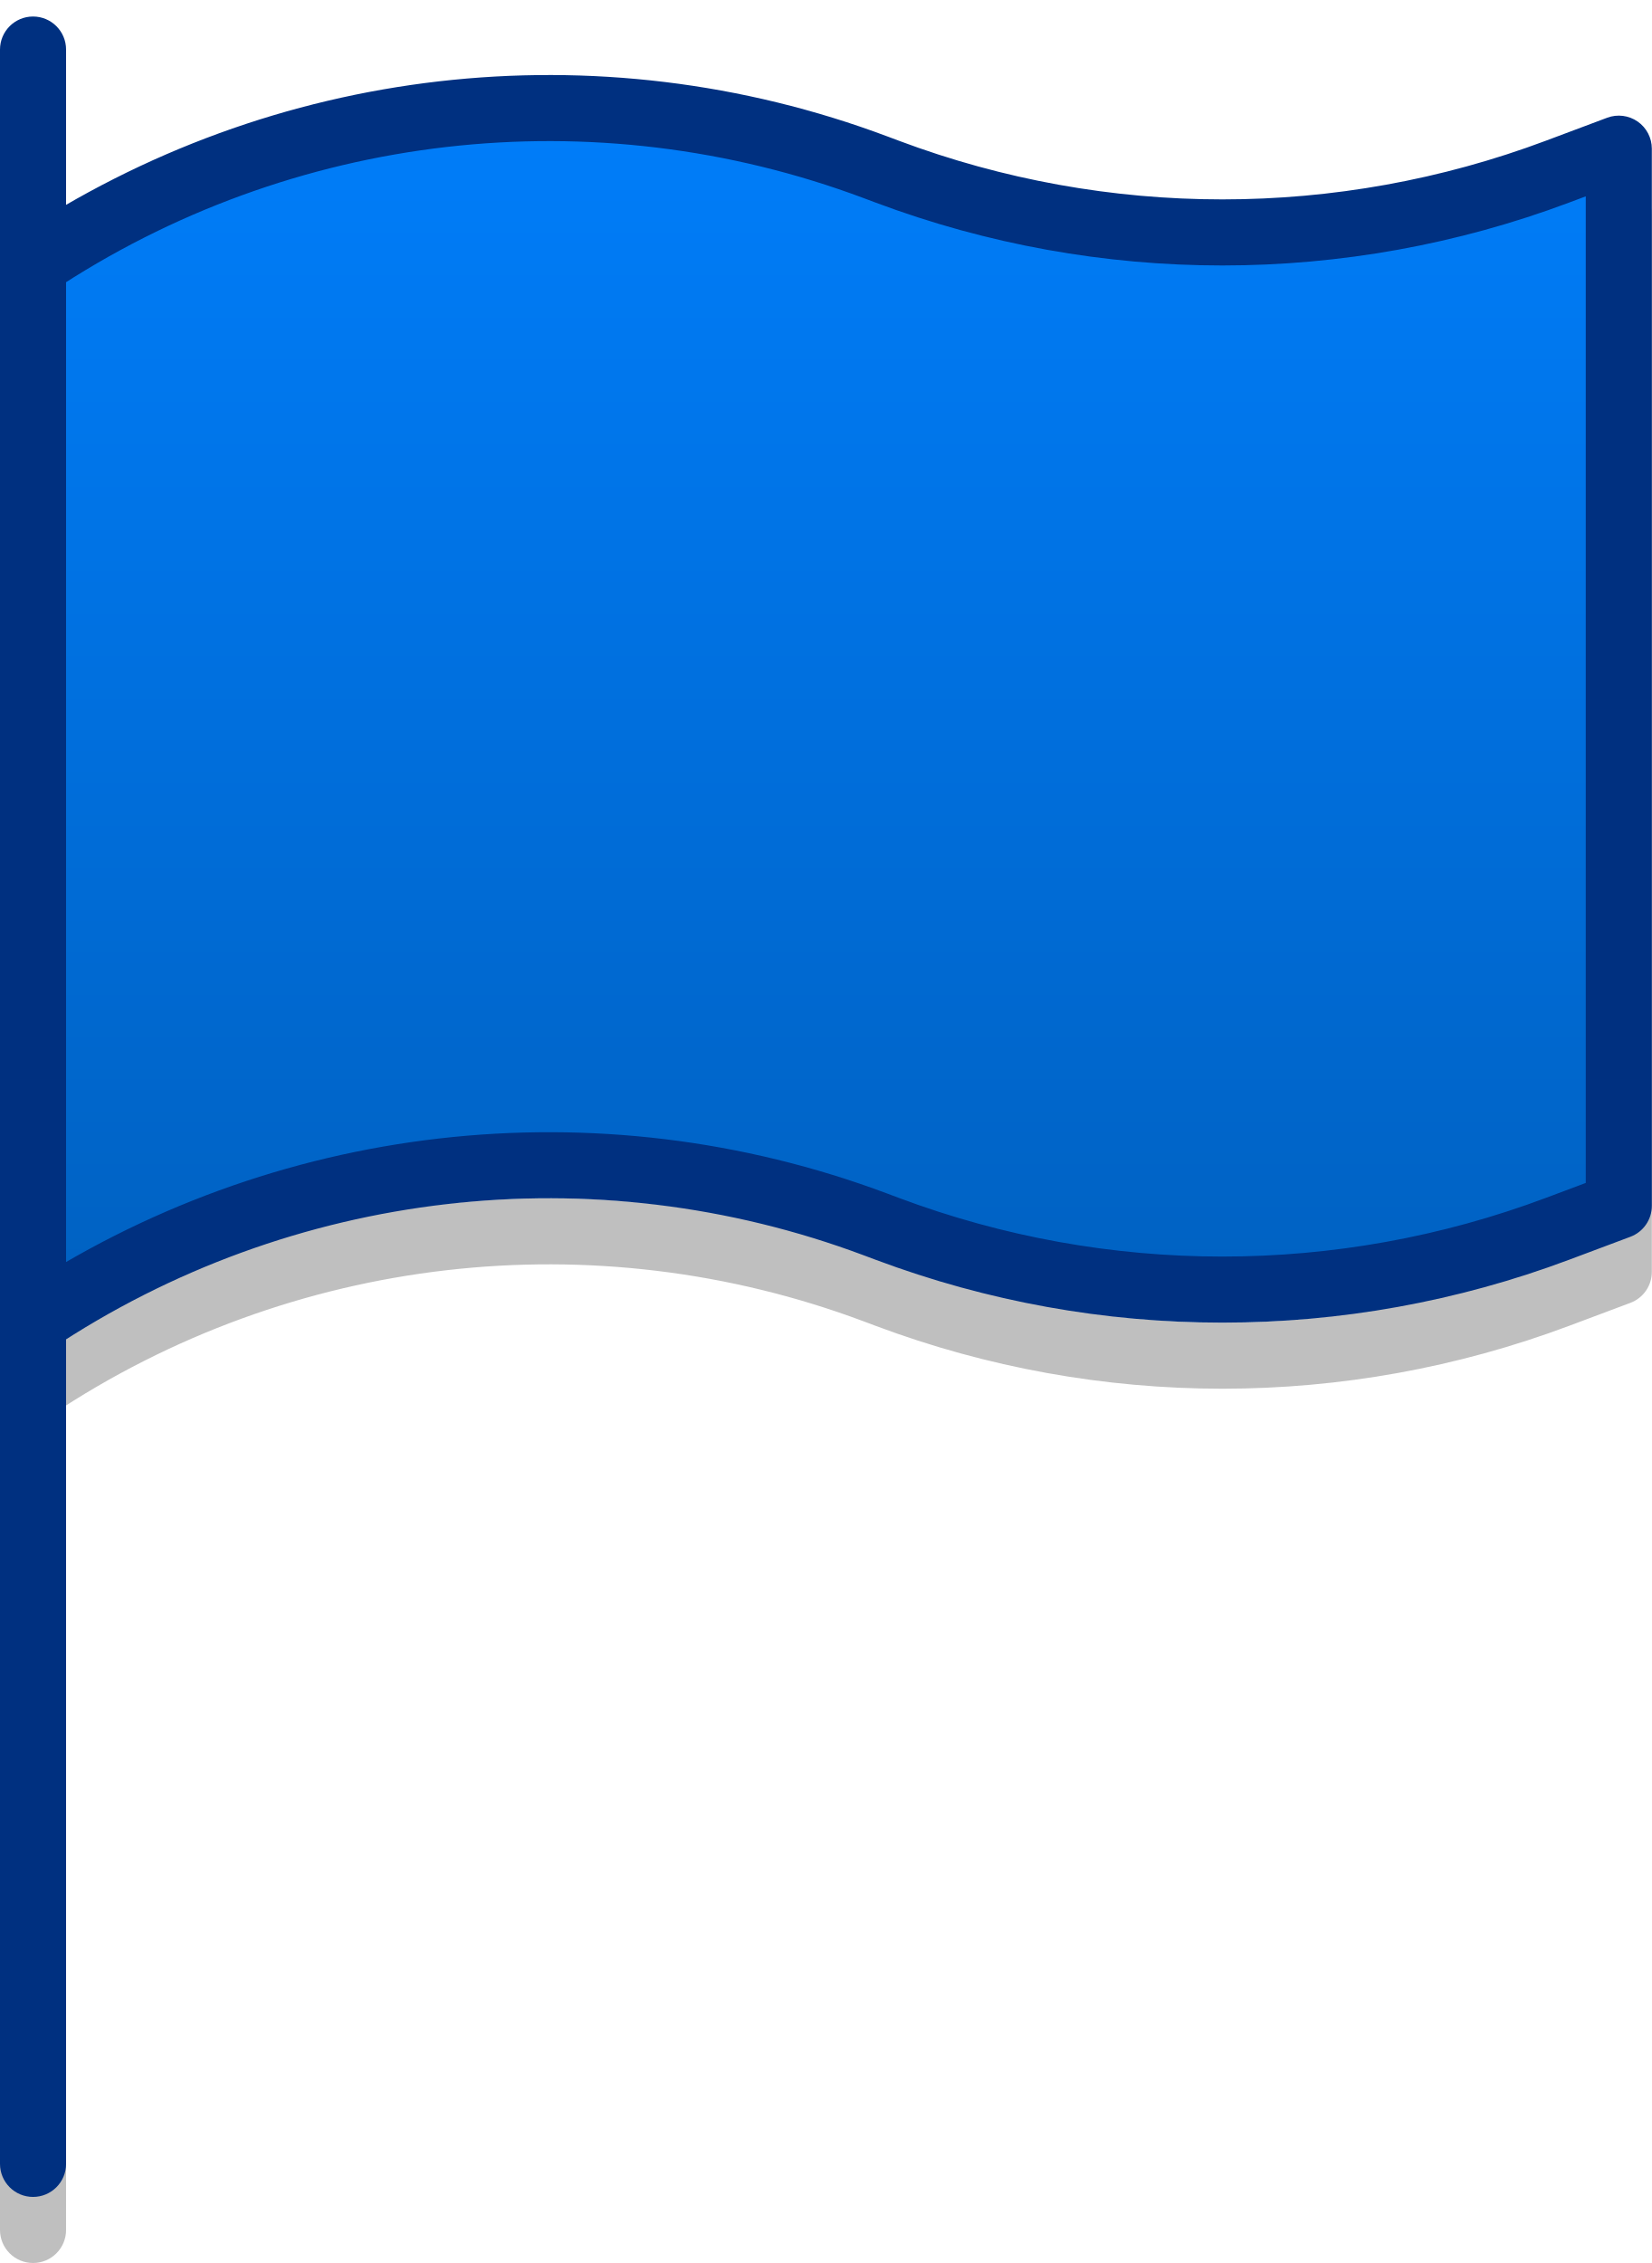
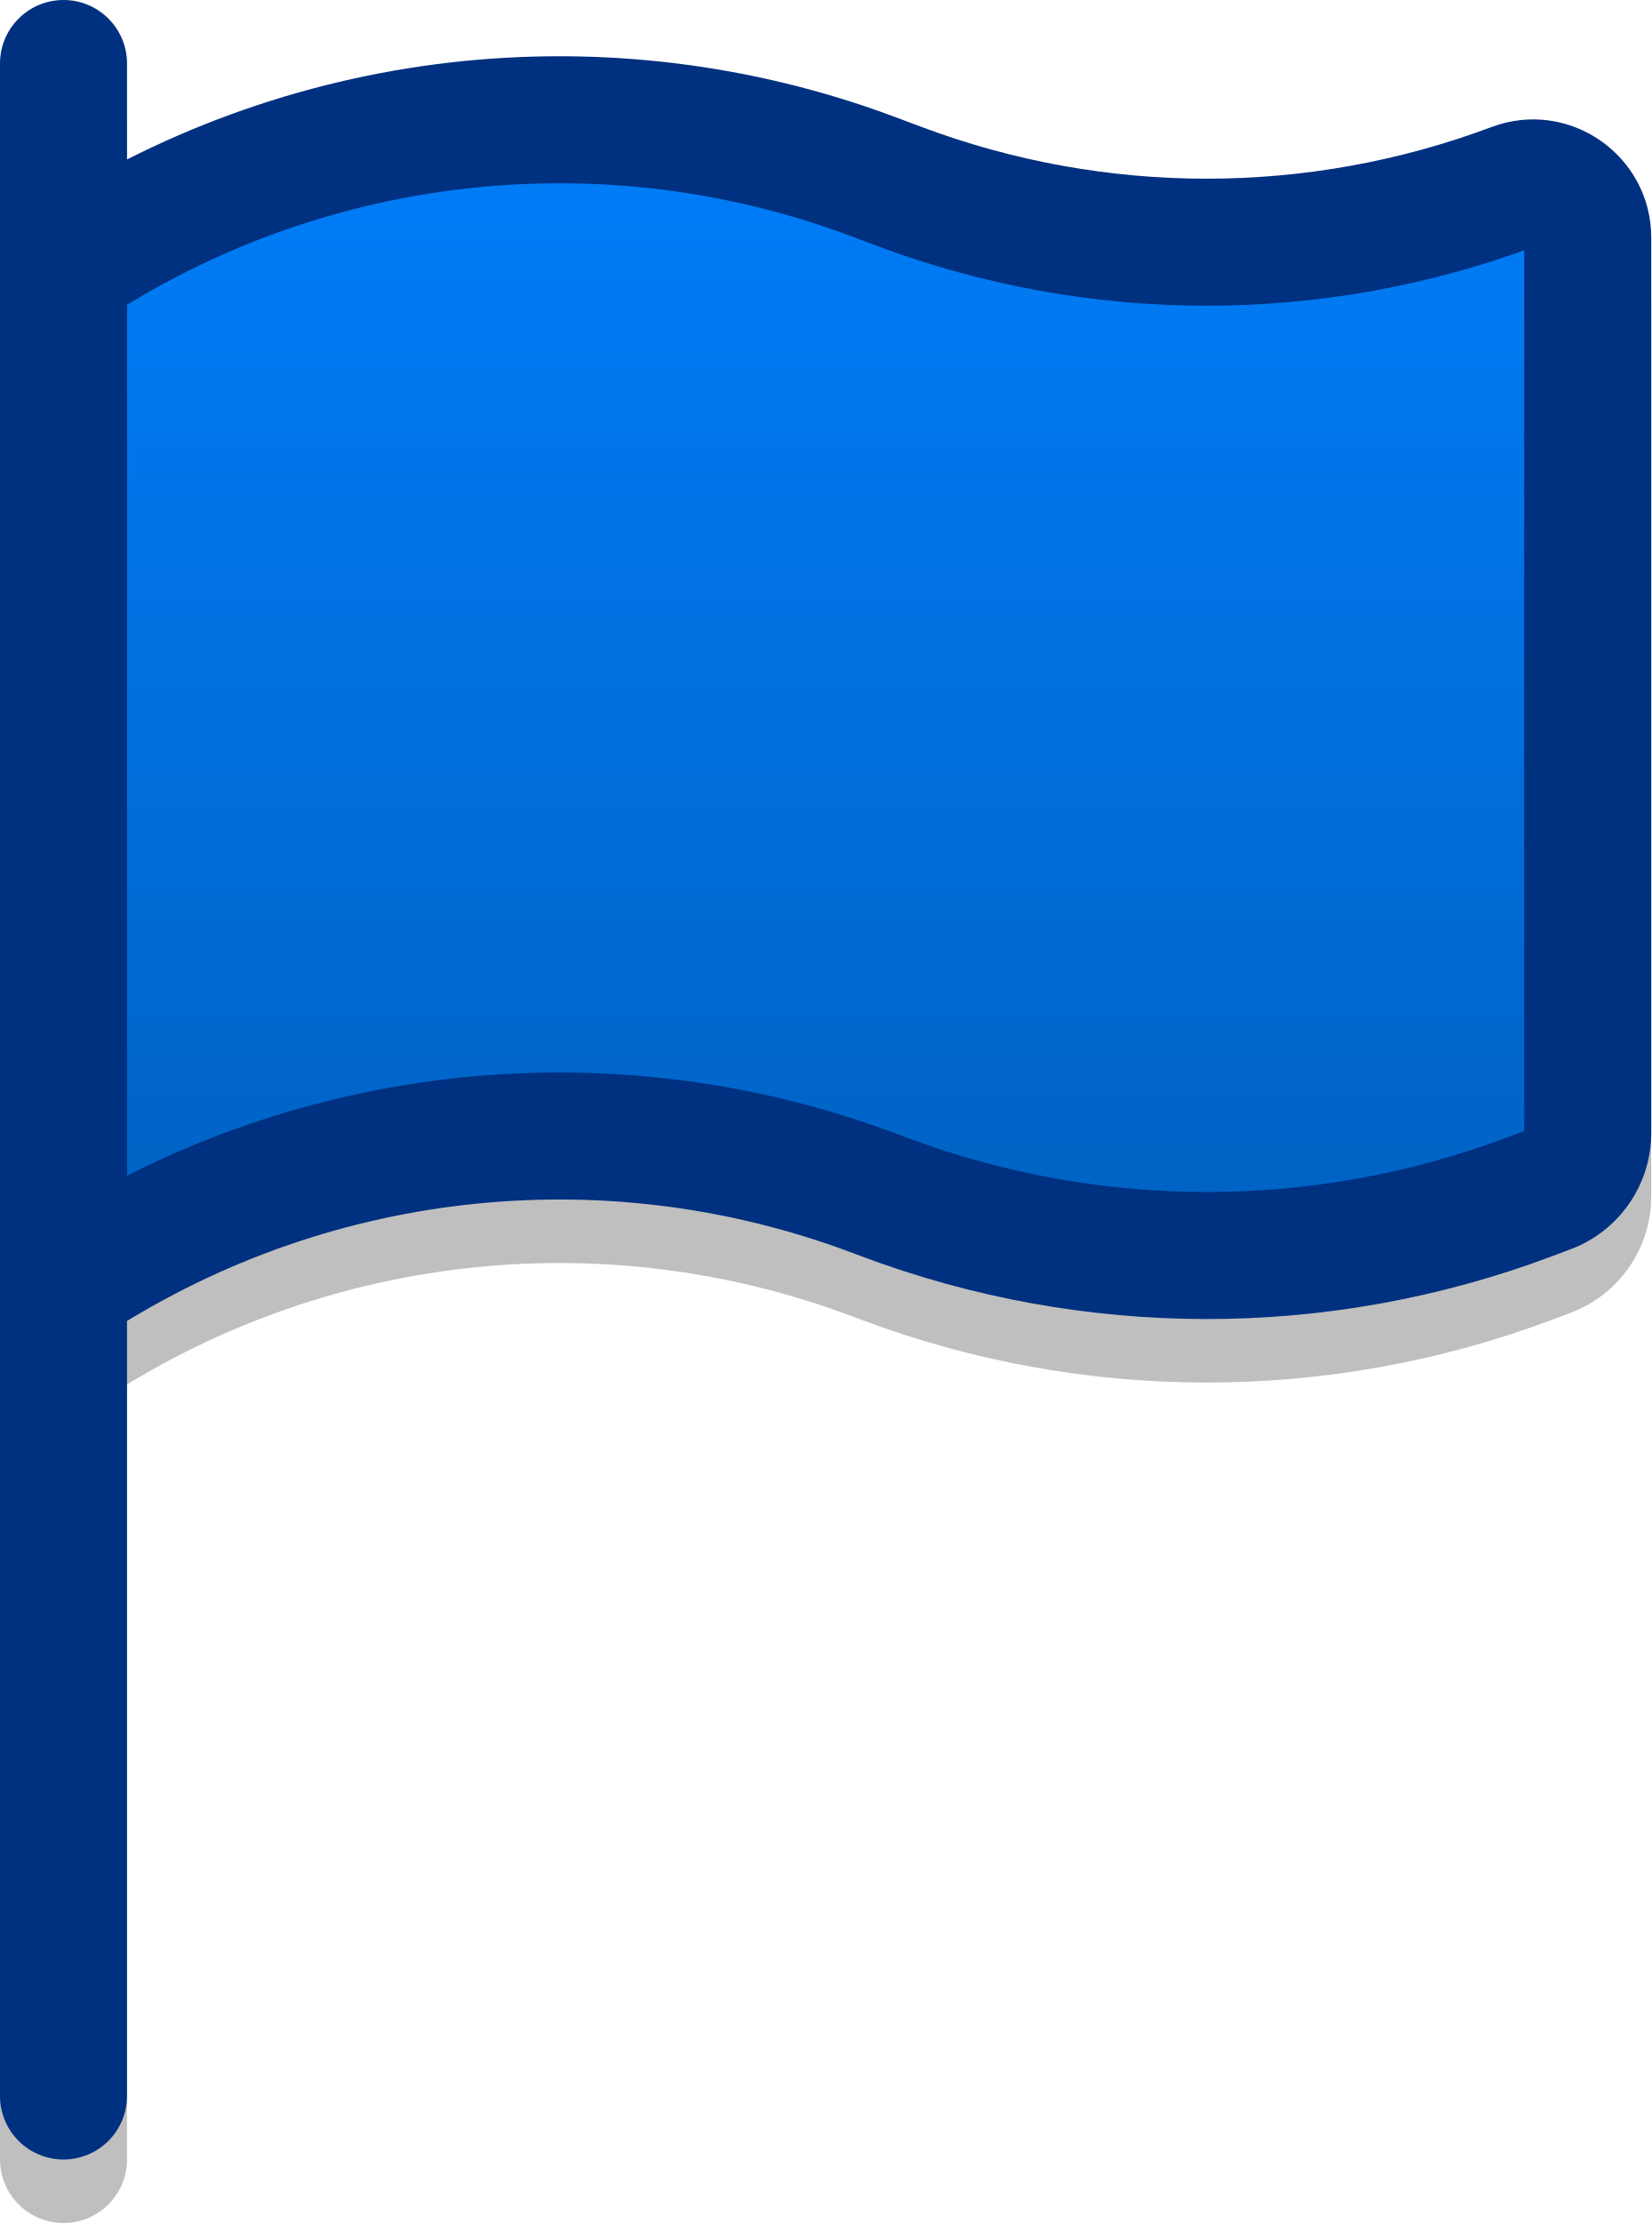
- <svg xmlns="http://www.w3.org/2000/svg" width="100" height="137" viewBox="0 0 100 137" fill="none">
-   <path d="M4 7C4 5.895 3.105 5 2 5C0.895 5 5.24654e-06 5.895 5.20166e-06 7L4 7ZM0 135C-4.48874e-08 136.105 0.895 137 2 137C3.105 137 4 136.105 4 135L0 135ZM98 13H100C100 12.344 99.678 11.73 99.139 11.356C98.6 10.982 97.912 10.897 97.298 11.127L98 13ZM98 77L98.702 78.873C99.483 78.58 100 77.834 100 77H98ZM53.008 78.128L52.306 80.001L53.008 78.128ZM5.20166e-06 7L0 135L4 135L4 7L5.20166e-06 7ZM0 20V84H4V20H0ZM100 77V13H96V77H100ZM97.298 11.127L93.585 12.519L94.99 16.265L98.702 14.873L97.298 11.127ZM94.99 80.265L98.702 78.873L97.298 75.127L93.585 76.519L94.99 80.265ZM54.414 12.519L53.71 12.255L52.306 16.001L53.01 16.265L54.414 12.519ZM52.306 80.001L53.01 80.265L54.414 76.519L53.71 76.255L52.306 80.001ZM93.585 76.519C80.958 81.255 67.042 81.255 54.414 76.519L53.01 80.265C66.543 85.34 81.457 85.34 94.99 80.265L93.585 76.519ZM93.585 12.519C80.958 17.255 67.042 17.255 54.414 12.519L53.01 16.265C66.543 21.34 81.457 21.34 94.99 16.265L93.585 12.519ZM3.109 85.664C17.643 75.975 35.95 73.867 52.306 80.001L53.71 76.255C36.15 69.67 16.495 71.933 0.891 82.336L3.109 85.664ZM3.109 21.664C17.643 11.975 35.95 9.867 52.306 16.001L53.71 12.255C36.15 5.67 16.495 7.933 0.891 18.336L3.109 21.664Z" fill="black" fill-opacity="0.25" />
-   <path d="M98 9L94.288 10.392C81.207 15.297 66.793 15.297 53.712 10.392L52.574 9.965C35.889 3.708 17.212 5.858 2.386 15.743V15.743C2.145 15.904 2 16.174 2 16.463V78.445C2 79.109 2.741 79.506 3.294 79.137V79.137C17.551 69.633 35.508 67.566 51.551 73.582L53.712 74.392C66.793 79.297 81.207 79.297 94.288 74.392L98 73V9Z" fill="url(#paint0_linear_5_27)" />
-   <path d="M4 3C4 1.895 3.105 1 2 1C0.895 1 5.24654e-06 1.895 5.20166e-06 3L4 3ZM0 131C-4.48874e-08 132.105 0.895 133 2 133C3.105 133 4 132.105 4 131L0 131ZM98 9H100C100 8.344 99.678 7.73 99.139 7.356C98.6 6.983 97.912 6.897 97.298 7.127L98 9ZM98 73L98.702 74.873C99.483 74.58 100 73.834 100 73H98ZM53.008 74.128L52.306 76.001L53.008 74.128ZM5.20166e-06 3L0 131L4 131L4 3L5.20166e-06 3ZM0 16V80H4V16H0ZM100 73V9H96V73H100ZM97.298 7.127L93.585 8.519L94.99 12.265L98.702 10.873L97.298 7.127ZM94.99 76.265L98.702 74.873L97.298 71.127L93.585 72.519L94.99 76.265ZM54.414 8.519L53.71 8.255L52.306 12.001L53.01 12.265L54.414 8.519ZM52.306 76.001L53.01 76.265L54.414 72.519L53.71 72.255L52.306 76.001ZM93.585 72.519C80.958 77.255 67.042 77.255 54.414 72.519L53.01 76.265C66.543 81.34 81.457 81.34 94.99 76.265L93.585 72.519ZM93.585 8.519C80.958 13.255 67.042 13.255 54.414 8.519L53.01 12.265C66.543 17.34 81.457 17.34 94.99 12.265L93.585 8.519ZM3.109 81.664C17.643 71.975 35.95 69.867 52.306 76.001L53.71 72.255C36.15 65.67 16.495 67.933 0.891 78.336L3.109 81.664ZM3.109 17.664C17.643 7.975 35.95 5.867 52.306 12.001L53.71 8.255C36.15 1.67 16.495 3.933 0.891 14.336L3.109 17.664Z" fill="#003080" />
+ <svg xmlns="http://www.w3.org/2000/svg" width="104" height="140" viewBox="0 0 104 140" fill="none">
+   <path d="M8 8C8 5.791 6.209 4 4 4C1.791 4 5.29143e-06 5.791 5.20166e-06 8L8 8ZM0 136C-8.97749e-08 138.209 1.791 140 4 140C6.209 140 8 138.209 8 136L0 136ZM97.515 78.932L96.111 75.187L97.515 78.932ZM55.008 79.128L53.603 82.873L55.008 79.128ZM5.20166e-06 8L0 136L8 136L8 8L5.20166e-06 8ZM0 21V85H8V21H0ZM104 75.346V18.969H96V75.346H104ZM97.692 83.137L98.919 82.677L96.111 75.187L94.883 75.647L97.692 83.137ZM58.057 11.999L56.412 11.383L53.603 18.873L55.248 19.49L58.057 11.999ZM53.603 82.873L54.308 83.137L57.117 75.647L56.412 75.383L53.603 82.873ZM94.883 75.647C82.708 80.212 69.292 80.212 57.117 75.647L54.308 83.137C68.294 88.382 83.706 88.382 97.692 83.137L94.883 75.647ZM93.942 11.999C82.374 16.338 69.626 16.338 58.057 11.999L55.248 19.49C68.628 24.508 83.372 24.508 96.751 19.49L93.942 11.999ZM6.219 24.328C20.217 14.996 37.85 12.966 53.603 18.873L56.412 11.383C38.25 4.572 17.921 6.912 1.781 17.672L6.219 24.328ZM96 75.346C96 75.275 96.044 75.212 96.111 75.187L98.919 82.677C101.975 81.531 104 78.61 104 75.346H96ZM6.219 88.328C20.217 78.996 37.85 76.966 53.603 82.873L56.412 75.383C38.25 68.572 17.921 70.912 1.781 81.672L6.219 88.328ZM104 18.969C104 13.772 98.809 10.175 93.942 11.999L96.751 19.49C96.388 19.627 96 19.358 96 18.969H104Z" fill="black" fill-opacity="0.25" />
+   <path d="M100 14.969C100 12.565 97.598 10.901 95.347 11.745V11.745C82.873 16.423 69.127 16.423 56.653 11.745L54.574 10.965C37.889 4.708 19.212 6.858 4.386 16.743V16.743C4.145 16.904 4 17.174 4 17.463V79.445C4 80.109 4.741 80.506 5.294 80.137V80.137C19.551 70.633 37.508 68.566 53.551 74.582L55.712 75.392C68.793 80.297 83.207 80.297 96.288 75.392L97.515 74.932C99.01 74.371 100 72.942 100 71.346V14.969Z" fill="url(#paint0_linear_5_27)" />
+   <path d="M8 4C8 1.791 6.209 8.97749e-08 4 0C1.791 -8.97749e-08 5.29143e-06 1.791 5.20166e-06 4L8 4ZM0 132C-8.97749e-08 134.209 1.791 136 4 136C6.209 136 8 134.209 8 132L0 132ZM97.515 74.932L96.111 71.187L97.515 74.932ZM55.008 75.128L53.603 78.873L55.008 75.128ZM5.20166e-06 4L0 132L8 132L8 4L5.20166e-06 4ZM0 17V81H8V17H0ZM104 71.346V14.969H96V71.346H104ZM97.692 79.137L98.919 78.677L96.111 71.187L94.883 71.647L97.692 79.137ZM58.057 8L56.412 7.383L53.603 14.873L55.248 15.49L58.057 8ZM53.603 78.873L54.308 79.137L57.117 71.647L56.412 71.383L53.603 78.873ZM94.883 71.647C82.708 76.212 69.292 76.212 57.117 71.647L54.308 79.137C68.294 84.382 83.706 84.382 97.692 79.137L94.883 71.647ZM93.942 8C82.374 12.338 69.626 12.338 58.057 8L55.248 15.49C68.628 20.508 83.372 20.508 96.751 15.49L93.942 8ZM6.219 20.328C20.217 10.996 37.85 8.966 53.603 14.873L56.412 7.383C38.25 0.572 17.921 2.912 1.781 13.672L6.219 20.328ZM96 71.346C96 71.275 96.044 71.212 96.111 71.187L98.919 78.677C101.975 77.531 104 74.61 104 71.346H96ZM6.219 84.328C20.217 74.996 37.85 72.966 53.603 78.873L56.412 71.383C38.25 64.572 17.921 66.912 1.781 77.672L6.219 84.328ZM104 14.969C104 9.772 98.809 6.175 93.942 8L96.751 15.49C96.388 15.627 96 15.358 96 14.969H104Z" fill="#003080" />
  <defs>
-     <linearGradient id="paint0_linear_5_27" x1="50" y1="0" x2="50" y2="82" gradientUnits="userSpaceOnUse">
+     <linearGradient id="paint0_linear_5_27" x1="52" y1="1" x2="52" y2="83" gradientUnits="userSpaceOnUse">
      <stop stop-color="#0080FF" />
      <stop offset="1" stop-color="#0060BF" />
    </linearGradient>
  </defs>
</svg>
